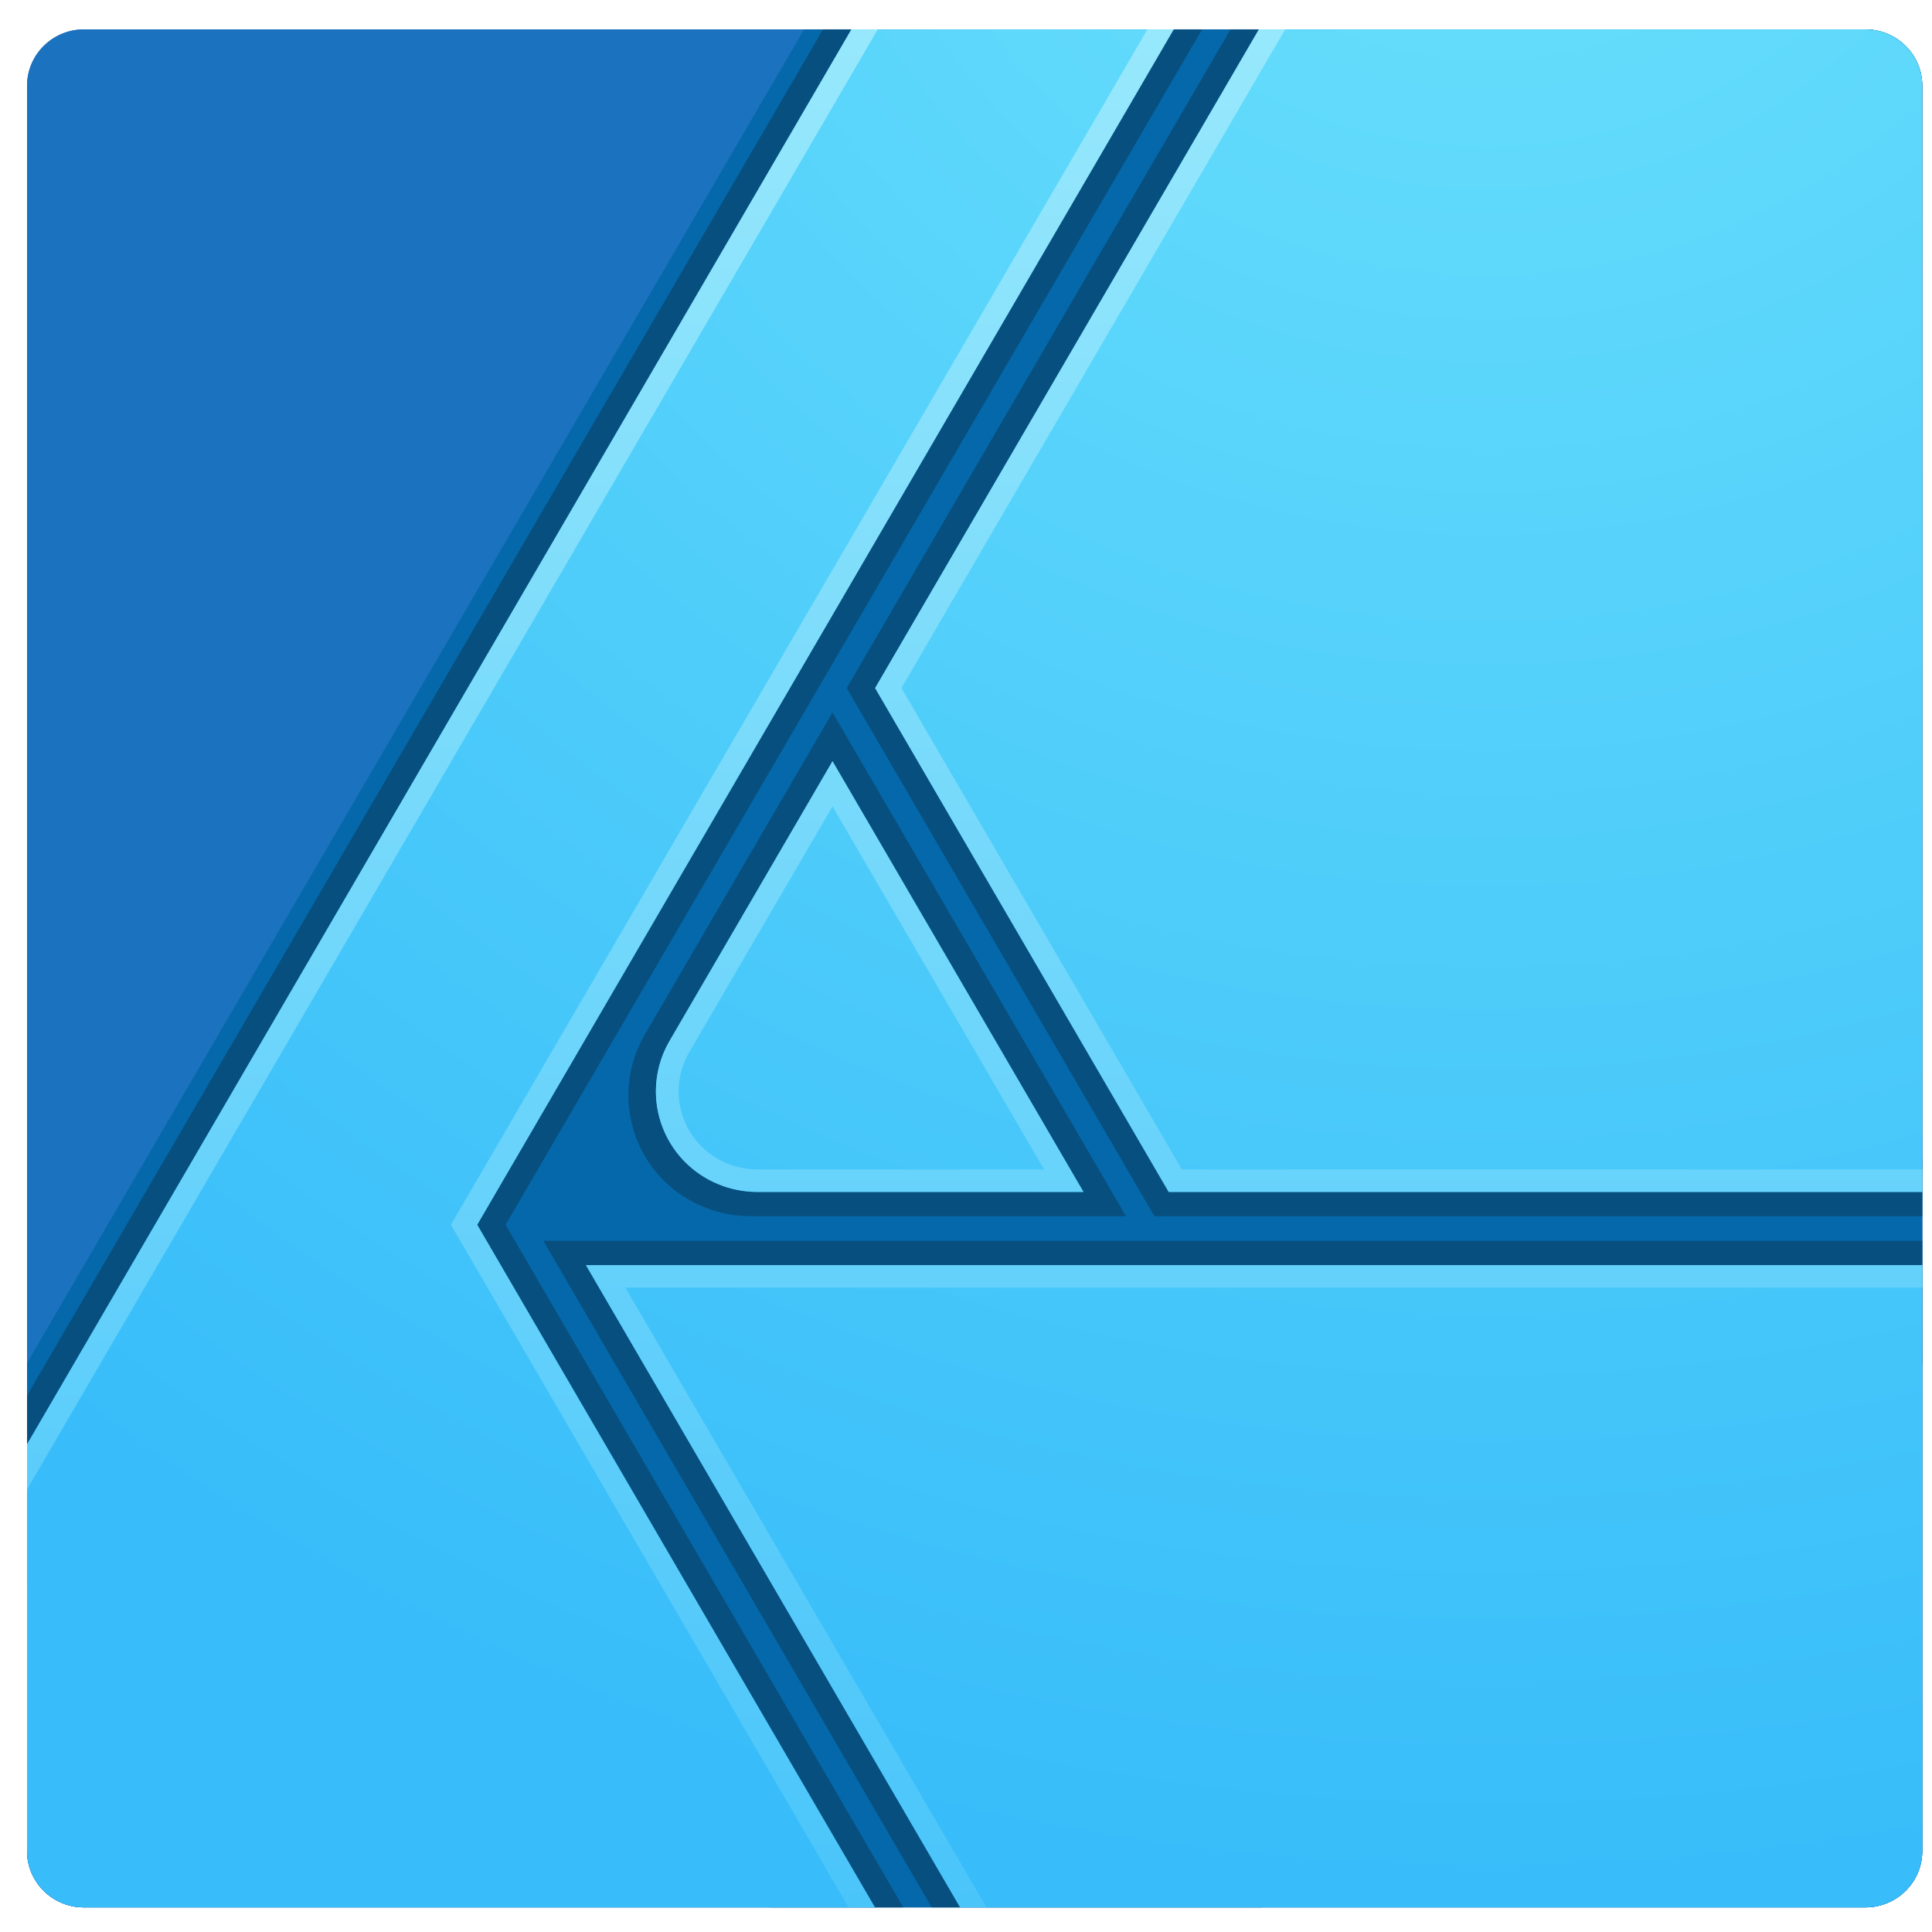
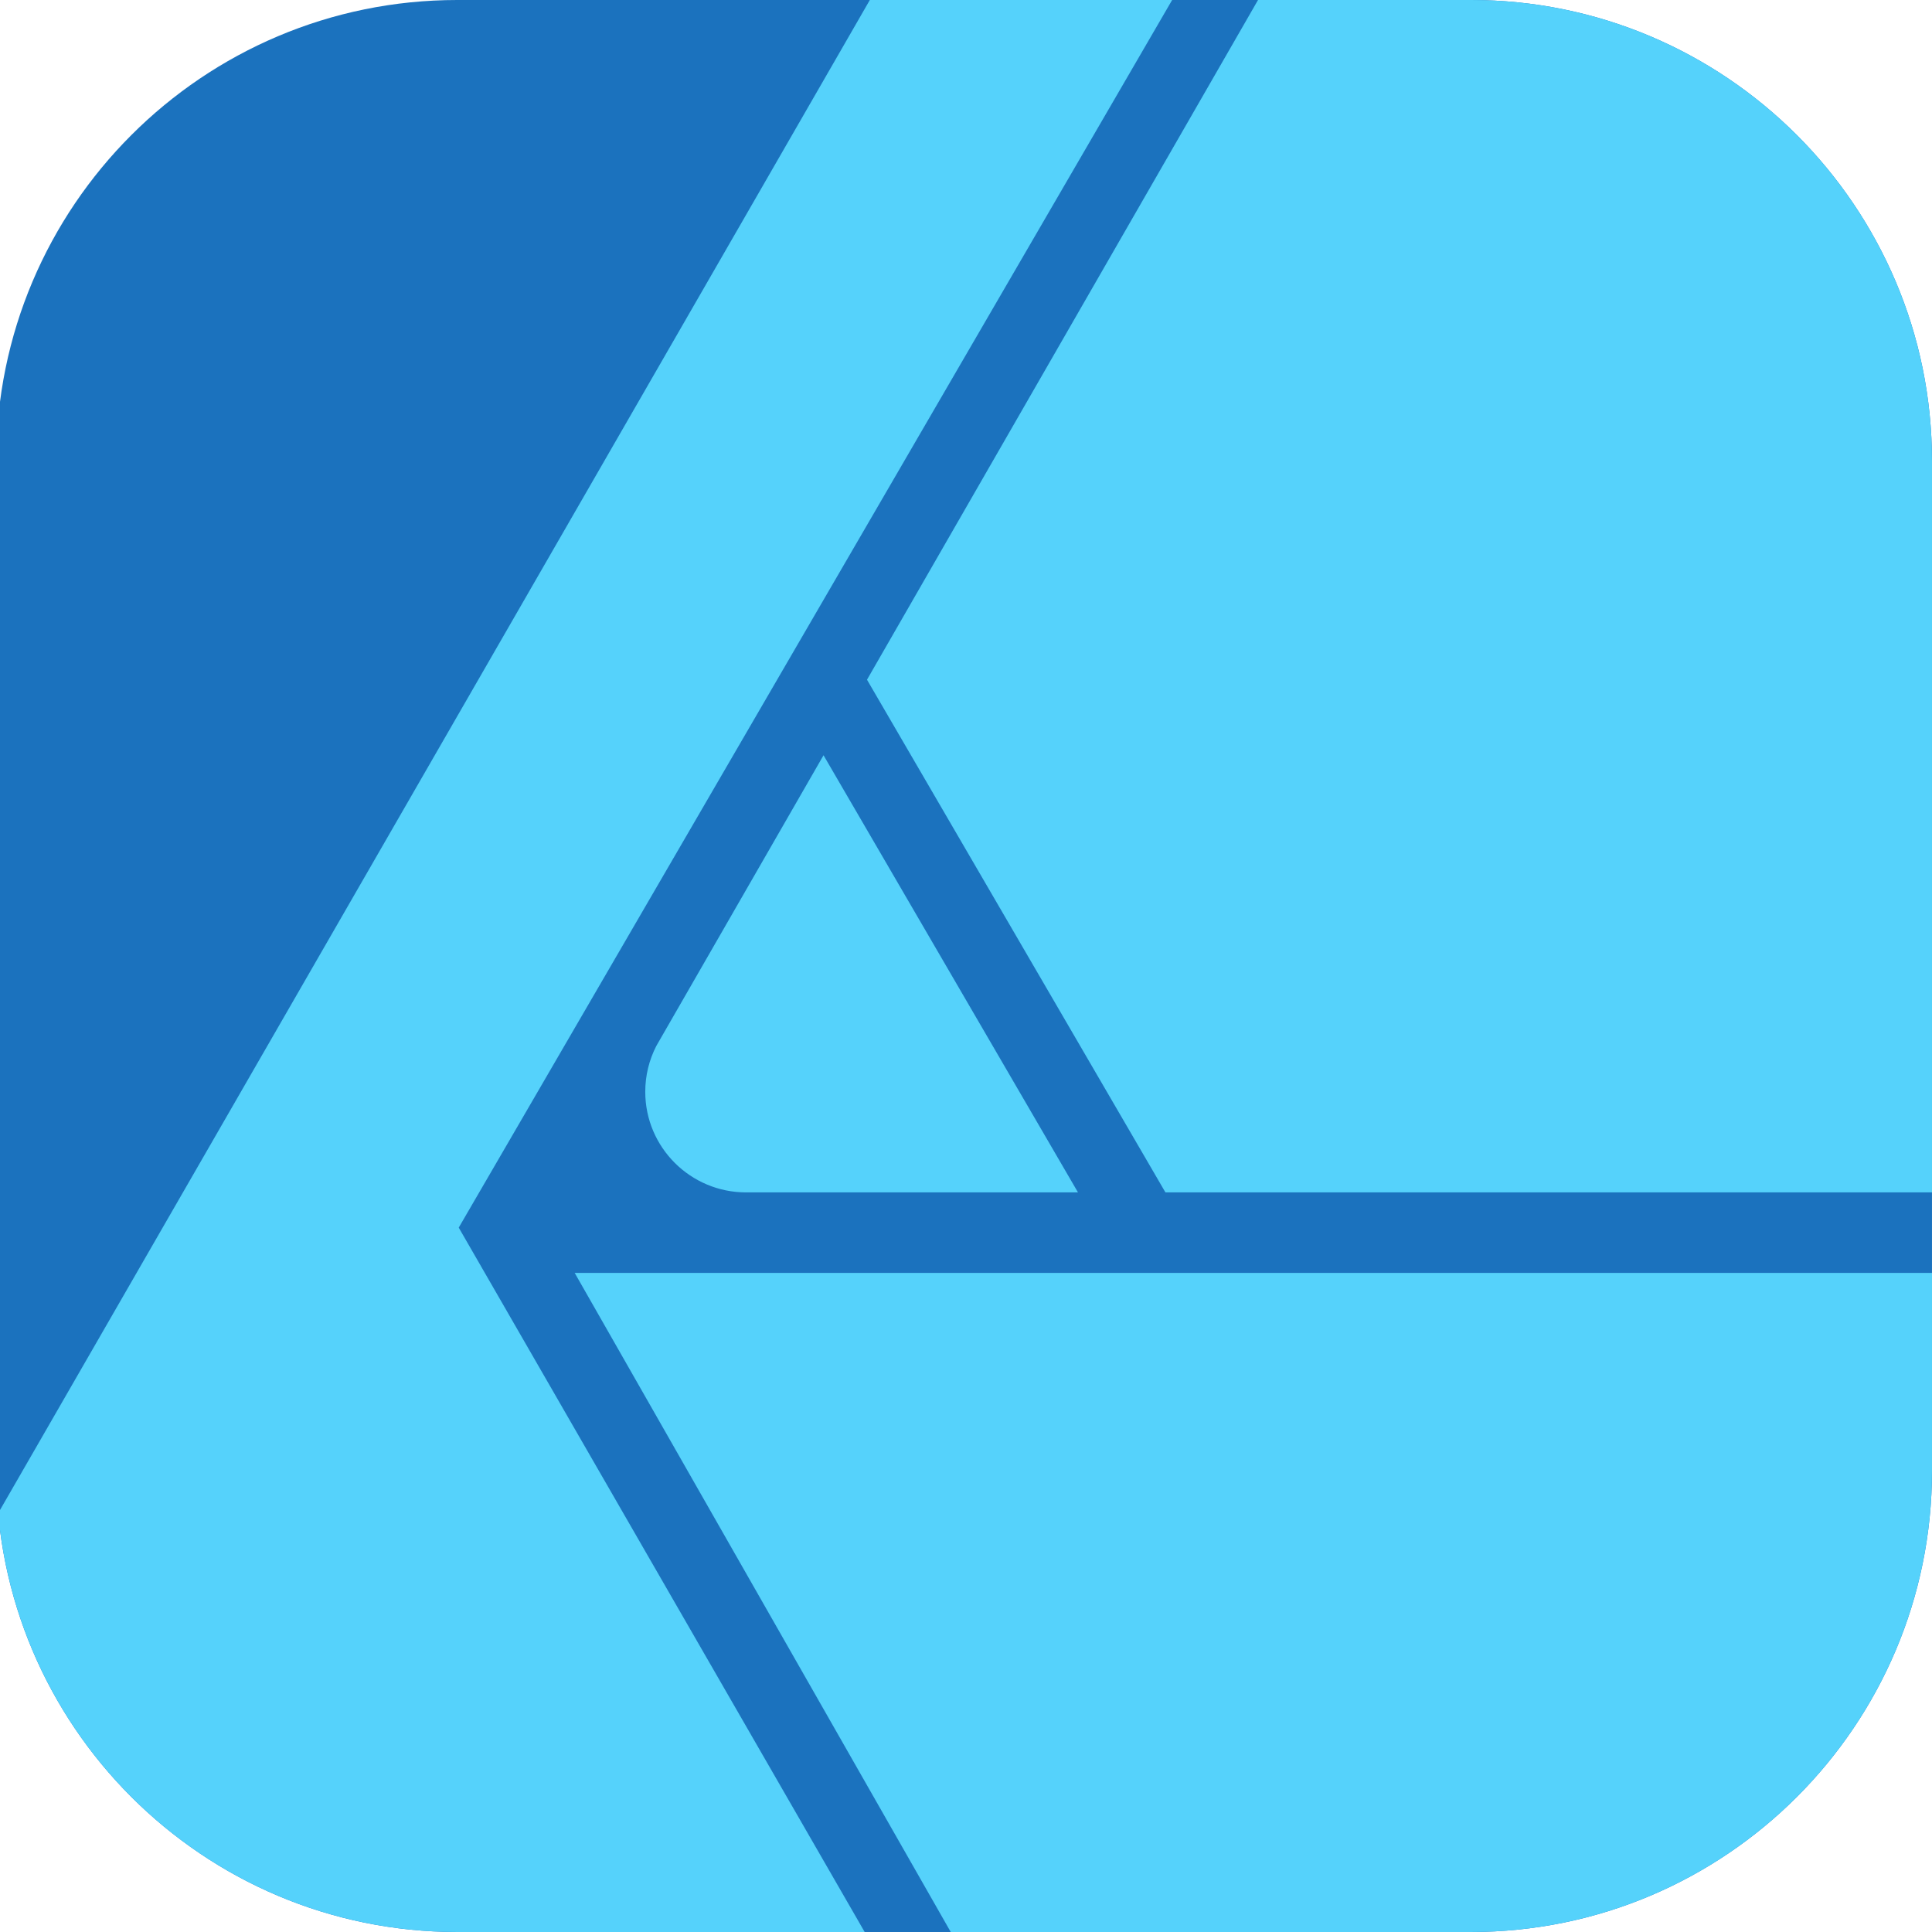
- <svg xmlns="http://www.w3.org/2000/svg" xml:space="preserve" style="fill-rule:evenodd;clip-rule:evenodd;stroke-linejoin:round;stroke-miterlimit:2" viewBox="0 0 1024 1024">
-   <path d="M746 189.99c0-7.169-5.821-12.99-12.99-12.99H325.99c-7.169 0-12.99 5.821-12.99 12.99v407.02c0 7.169 5.821 12.99 12.99 12.99h407.02c7.169 0 12.99-5.821 12.99-12.99z" style="fill:#144e8c" transform="matrix(2.31984 0 0 2.29875 -711.769 -391.291)" />
-   <g transform="matrix(2.31984 0 0 2.29875 -711.769 -391.291)">
+ <svg xmlns="http://www.w3.org/2000/svg" xml:space="preserve" style="fill-rule:evenodd;clip-rule:evenodd;stroke-linejoin:round;stroke-miterlimit:2" viewBox="0 0 512 512">
+   <g transform="matrix(1.026 0 0 1.024 256.5 255.999)">
    <clipPath id="d0018109a">
-       <path d="M746 189.99c0-7.169-5.821-12.99-12.99-12.99H325.99c-7.169 0-12.99 5.821-12.99 12.99v407.02c0 7.169 5.821 12.99 12.99 12.99h407.02c7.169 0 12.99-5.821 12.99-12.99z" />
+       <path d="M249.023-130.684C249.023-196.536 195.664-250 129.94-250h-261.833c-65.724 0-119.084 53.464-119.084 119.316v261.368c0 65.852 53.36 119.316 119.084 119.316H129.94c65.724 0 119.083-53.464 119.083-119.316z" />
    </clipPath>
    <g clip-path="url(#d0018109a)">
-       <path d="M746 189.99c0-7.169-5.821-12.99-12.99-12.99H325.99c-7.169 0-12.99 5.821-12.99 12.99v407.02c0 7.169 5.821 12.99 12.99 12.99h407.02c7.169 0 12.99-5.821 12.99-12.99z" style="fill:#1b72be" />
-       <path d="M746 189.99c0-7.169-5.821-12.99-12.99-12.99H490.53L313 484.491V597.01c0 7.169 5.821 12.99 12.99 12.99h407.02c7.169 0 12.99-5.821 12.99-12.99z" style="fill:#0568aa" />
-       <path d="M513.198 610H483l-78-156.814L557 177h24.46L422.333 452.617zM595 610h-75.307l-88.737-153.697H746.03L746 485zm-74.85-433h-25.29L313 491.99v43.805zm43.93 273.638h-85.646c-9.997 0-19.293-5.23-24.292-13.886a28.01 28.01 0 0 1 0-27.981l42.883-74.275zm181.92 0H570.575L500.272 328.87 587.955 177l31.77.02L573.58 334 595 378l151 59.38z" style="fill:#074f7f" />
-       <path d="M1102 2813H582.167l-202.169-350.17H1102zm-565.913 0H78v-252.47L523.44 1789h174.08L321.2 2440.81zm112.694-390.1H472.775c-19.648 0-37.803-10.31-47.627-27.33-9.812-16.99-9.812-38 0-54.99 39.097-67.72 88.052-152.51 88.052-152.51zm453.219 0H694.881L536.24 2148.16 743.6 1789H1102z" style="fill:url(#d0018109b)" transform="translate(280.018 -579.481)scale(.42285)" />
-       <path d="M1125.76 2831.83H593.04l-213.042-369h745.392zM321.2 2440.81l225.76 391.02H46.573l-1.676-213.97 490.91-850.28h174.08zm80.082 34.31 198.853 344.43h513.325l-.34-344.43zm141.619-695.25-485.69 841.24 1.554 198.44h466.912l-218.666-378.74 381.592-660.94zm105.88 643.03H472.315l-.23-.01h-.459l-.23-.01h-.229l-.916-.04-.228-.01-.229-.01-.228-.01-.228-.02-.228-.01-.227-.02-.228-.01-.908-.08-.226-.02-.227-.02-.226-.02-.226-.03-.226-.02-.225-.03-.226-.02-.45-.06-.224-.03-.225-.03-.672-.09-.224-.04-.223-.03-.223-.04-.223-.03-.446-.08-.444-.08-.221-.04-.222-.04-.221-.04-.221-.05-.221-.04-.22-.05-.221-.04-.22-.05-.219-.05-.22-.05-.219-.04-.219-.06-.219-.05-.436-.1-.218-.06-.434-.1-.434-.12-.864-.24-.43-.12-.214-.06-.214-.07-.214-.06-.214-.07-.213-.07-.213-.06-.213-.07-.636-.21-.211-.08-.422-.14-.21-.07-.42-.16-.209-.07-.209-.08-.208-.08-.209-.08-.208-.08-.621-.24-.206-.09-.206-.08-.206-.09-.205-.08-.41-.18-.204-.09-.204-.08-.203-.1-.406-.18-.404-.18-.201-.1-.201-.09-.201-.1-.2-.09-.2-.1-.597-.3-.396-.2-.394-.2-.197-.11-.196-.1-.195-.11-.195-.1-.195-.11-.582-.33-.193-.1-.192-.11-.192-.12-.192-.11-.191-.11-.19-.12-.191-.11-.189-.11-.19-.12-.189-.12-.188-.12-.188-.11-.374-.24-.372-.24-.186-.13-.185-.12-.184-.12-.184-.13-.184-.12-.183-.13-.182-.13-.182-.12-.182-.13-.181-.13-.54-.39-.178-.13-.179-.14-.178-.13-.177-.13-.177-.14-.176-.13-.176-.14-.35-.28-.174-.13-.174-.14-.173-.14-.172-.15-.344-.28-.17-.14-.171-.15-.169-.14-.17-.14-.336-.3-.168-.14-.167-.15-.332-.3-.165-.15-.492-.45-.163-.16-.162-.15-.161-.16-.162-.15-.16-.16-.16-.15-.318-.32-.158-.16-.314-.32-.312-.32-.155-.16-.154-.16-.154-.17-.153-.16-.152-.16-.152-.17-.151-.17-.151-.16-.149-.17-.15-.17-.444-.51-.438-.51-.144-.17-.144-.18-.144-.17-.142-.18-.142-.17-.142-.18-.14-.18-.14-.17-.14-.18-.276-.36-.274-.36-.136-.18-.135-.18-.134-.18-.134-.19-.133-.18-.133-.19-.131-.18-.262-.38-.129-.18-.129-.19-.128-.19-.254-.38-.126-.19-.25-.38-.123-.19-.123-.2-.123-.19-.121-.19-.121-.2-.12-.19-.238-.4-.118-.19-.117-.2-.116-.2-.23-.4-.114-.2-.113-.2-.112-.2-.111-.2-.11-.2-.218-.4-.107-.21-.107-.2-.105-.2-.105-.21-.104-.2-.103-.2-.102-.21-.101-.2-.101-.21-.099-.2-.196-.42-.097-.2-.19-.42-.094-.2-.186-.42-.091-.2-.18-.42-.176-.42-.087-.21-.086-.21-.085-.21-.084-.21-.083-.21-.164-.42-.16-.42-.079-.22-.154-.42-.076-.21-.075-.21-.075-.22-.073-.21-.072-.21-.072-.22-.07-.21-.07-.22-.069-.21-.068-.21-.067-.22-.066-.21-.065-.22-.064-.22-.064-.21-.062-.22-.062-.21-.061-.22-.059-.21-.059-.22-.058-.22-.057-.21-.057-.22-.055-.22-.054-.22-.054-.21-.053-.22-.102-.44-.05-.21-.049-.22-.048-.22-.094-.44-.09-.44-.086-.44-.042-.22-.041-.21-.04-.22-.039-.22-.038-.22-.037-.23-.037-.21-.035-.23-.035-.22-.034-.22-.033-.22-.031-.22-.032-.22-.03-.22-.029-.22-.056-.44-.026-.22-.026-.23-.025-.22-.046-.44-.022-.22-.021-.22-.021-.23-.019-.22-.036-.44-.017-.22-.015-.23-.015-.22-.014-.22-.013-.22-.012-.22-.012-.23-.01-.22-.018-.44-.008-.23-.012-.44-.005-.22-.004-.23-.006-.44-.001-.22v-.45l.001-.22.003-.22.003-.23.004-.22.005-.22.006-.22.006-.23.008-.22.018-.44.01-.23.024-.44.013-.22.014-.23.03-.44.017-.22.036-.44.019-.23.042-.44.022-.22.023-.22.023-.23.025-.22.052-.44.056-.44.029-.22.03-.22.032-.23.031-.22.033-.22.034-.22.07-.44.074-.44.038-.22.039-.22.04-.22.041-.22.042-.22.086-.44.045-.21.045-.22.094-.44.048-.22.049-.22.05-.22.051-.21.051-.22.053-.22.054-.22.054-.21.055-.22.114-.44.058-.21.118-.44.061-.21.062-.22.062-.21.064-.22.064-.21.065-.22.066-.21.067-.22.068-.21.069-.22.07-.21.07-.22.144-.42.073-.21.075-.22.075-.21.076-.21.077-.21.077-.22.079-.21.16-.42.164-.42.083-.21.084-.21.085-.21.086-.21.087-.21.176-.42.18-.42.091-.21.093-.2.093-.21.094-.21.095-.2.095-.21.097-.21.098-.2.098-.21.099-.21.202-.4.102-.21.103-.2.104-.21.21-.4.107-.2.107-.21.218-.4.11-.2.111-.2.112-.2.113-.21.114-.19.115-.2 88.052-152.51zm476.359 0H694.861L536.24 2148.16l219.727-380.58h364.723zm-689.343-76.19-.097.17-.089.15-.086.15-.088.16-.085.16-.088.16-.084.15-.168.32-.082.15-.246.48-.078.15-.08.16-.08.17-.076.15-.154.32-.075.16-.076.16-.075.16-.074.17-.072.15-.071.16-.073.17-.071.16-.07.16-.138.32-.068.17-.068.16-.067.16-.065.16-.066.17-.065.16-.063.16-.063.17-.063.16-.062.17-.061.16-.06.16-.059.17-.06.17-.058.16-.057.16-.058.17-.056.17-.055.16-.055.17-.054.16-.106.34-.052.16-.052.17-.05.17-.05.16-.05.17-.048.17-.047.16-.048.18-.046.16-.046.17-.045.17-.088.34-.043.16-.084.34-.041.17-.039.17-.04.17-.039.17-.076.34-.072.34-.07.34-.034.17-.032.17-.033.17-.032.17-.031.17-.06.34-.058.34-.027.18-.027.16-.026.18-.026.17-.024.17-.025.17-.046.34-.022.17-.021.18-.021.17-.019.17-.02.17-.018.18-.018.17-.034.34-.015.18-.03.34-.026.34-.012.18-.012.17-.011.17-.01.18-.018.34-.008.17-.007.18-.007.17-.006.17-.005.17-.005.18-.004.17-.003.17-.002.17-.002.18-.001.17v.35l.001.17.004.34.003.18.004.17.005.17.005.18.006.17.007.17.007.18.008.17.018.34.01.18.011.17.024.34.013.18.013.17.03.34.015.18.034.34.036.34.019.18.02.17.042.34.022.17.046.34.025.18.024.17.052.34.054.34.029.18.029.17.06.34.031.17.064.34.034.17.033.17.07.34.036.17.074.34.038.17.078.34.04.17.041.16.042.18.043.16.042.17.088.34.045.17.046.17.046.16.047.17.049.17.048.17.099.33.05.17.051.16.106.34.053.16.054.17.055.17.055.16.056.17.057.16.058.17.058.16.059.17.059.16.061.17.061.16.062.17.126.32.064.17.064.16.065.16.067.17.066.16.204.48.07.17.07.16.071.16.073.16.071.16.073.17.148.32.075.15.076.16.077.17.076.15.079.16.078.16.079.16.08.16.081.16.081.15.249.48.084.16.084.15.086.16.088.16.087.15.086.16.089.15.088.16.091.15.092.16.09.15.089.15.092.15.094.16.093.15.092.15.095.15.096.15.095.15.096.15.097.15.095.14.196.3.098.14.102.15.098.15.099.14.102.15.204.28.104.15.101.14.208.28.103.14.105.14.109.15.104.13.105.14.22.28.106.13.106.14.11.14.114.14.109.13.108.13.113.14.113.13.113.14.111.13.115.13.112.13.115.13.117.14.113.12.117.13.115.13.119.13.118.13.117.13.117.12.12.13.121.13.118.12.119.12.122.13.124.13.24.24.125.12.122.12.123.12.125.12.127.13.124.11.124.12.129.12.125.12.125.11.127.12.131.12.13.12.123.11.129.11.132.12.134.11.129.12.129.11.132.11.13.11.136.11.131.11.132.11.134.11.133.11.134.1.138.11.135.11.13.1.14.11.141.11.133.1.137.1.141.11.134.1.138.1.143.11.14.1.139.1.14.1.137.09.141.1.145.1.142.1.286.2.138.09.144.09.149.1.139.09.145.1.151.09.282.18.151.1.148.09.143.09.147.08.596.36.151.09.145.08.146.08.156.09.152.09.147.08.153.08.147.08.154.08.153.09.154.08.155.08.15.07.15.08.312.16.151.07.314.16.152.07.159.08.158.07.153.07.154.07.159.08.161.07.155.07.16.07.155.07.157.06.162.07.161.07.157.07.157.06.328.14.158.06.159.06.158.06.165.07.32.12.167.06.16.06.167.06.161.06.161.05.169.06.162.06.162.05.17.06.163.05.163.06.328.1.165.05.171.06.33.1.172.05.16.04.166.05.173.05.167.05.167.04.174.05.168.04.162.05.169.04.175.04.169.05.162.04.17.04.177.04.17.04.17.03.171.04.164.04.178.04.172.03.165.04.179.03.172.04.166.03.173.03.174.03.173.03.18.03.336.06.181.03.174.03.169.02.176.03.175.03.176.02.176.03.17.02.176.02.354.04.177.03.171.02.171.01.178.02.186.02.171.02.172.01.186.02.173.01.172.02.187.01.173.01.173.02.181.01.18.01.181.01.174.01.175.01h.181l.182.01.175.01h.175l.183.01h.358l.176.01h155.266L513.2 2212.64zm327.264-566.84-212.632 368.29 151.527 262.45h410.814l-4.28-630.74z" style="fill:url(#d0018109c)" transform="translate(280.018 -579.481)scale(.42285)" />
+       <g transform="translate(-250 -250)">
+         <clipPath id="d0018109b">
+           <path d="M0 0h500v500H0z" />
+         </clipPath>
+         <g clip-path="url(#d0018109b)">
+           <path d="M0 1524h434v434H0z" style="fill:none" transform="translate(0 -1755.76)scale(1.15207)" />
+           <path d="M41 18h384v384H41z" style="fill:#1b72be" transform="translate(-53.385 -23.438)scale(1.30208)" />
+           <path d="M191.365 168.116 241.84 255H176c-11.038 0-20-8.962-20-20 0-3.282.792-6.38 2.195-9.112zm8.623-15.018L281 12h149v243H259.188z" style="fill:#55d2fb" transform="translate(-36.458 -23.438)scale(1.30208)" />
+           <path d="M443 271H155l82 144h206z" style="fill:#55d2fb" transform="translate(-53.385 -23.438)scale(1.30208)" />
+           <path d="M220 415H29v-76L217 12h60L132 262z" style="fill:#55d2fb" transform="translate(-53.385 -23.438)scale(1.30208)" />
+         </g>
+       </g>
    </g>
  </g>
-   <defs>
-     <radialGradient id="d0018109b" cx="0" cy="0" r="1" gradientTransform="translate(860.679 1596.55)scale(1216.45)" gradientUnits="userSpaceOnUse">
-       <stop offset="0" style="stop-color:#6be1fb;stop-opacity:1" />
-       <stop offset="1" style="stop-color:#38bdfa;stop-opacity:1" />
-     </radialGradient>
-     <linearGradient id="d0018109c" x1="0" x2="1" y1="0" y2="0" gradientTransform="rotate(-90.001 906835.696 -904038.477)scale(1024)" gradientUnits="userSpaceOnUse">
-       <stop offset="0" style="stop-color:#4ac5fa;stop-opacity:1" />
-       <stop offset="1" style="stop-color:#97e8fc;stop-opacity:1" />
-     </linearGradient>
-   </defs>
</svg>
